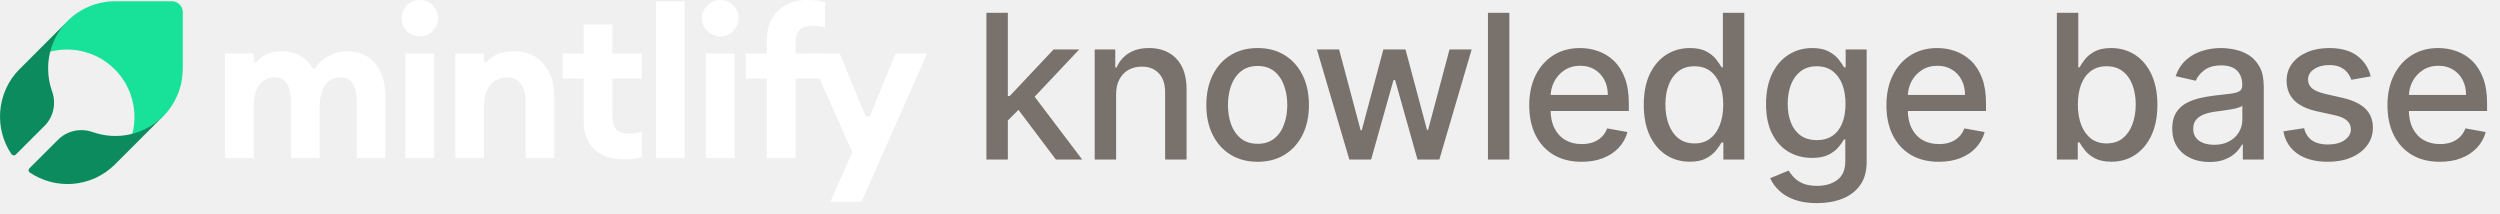
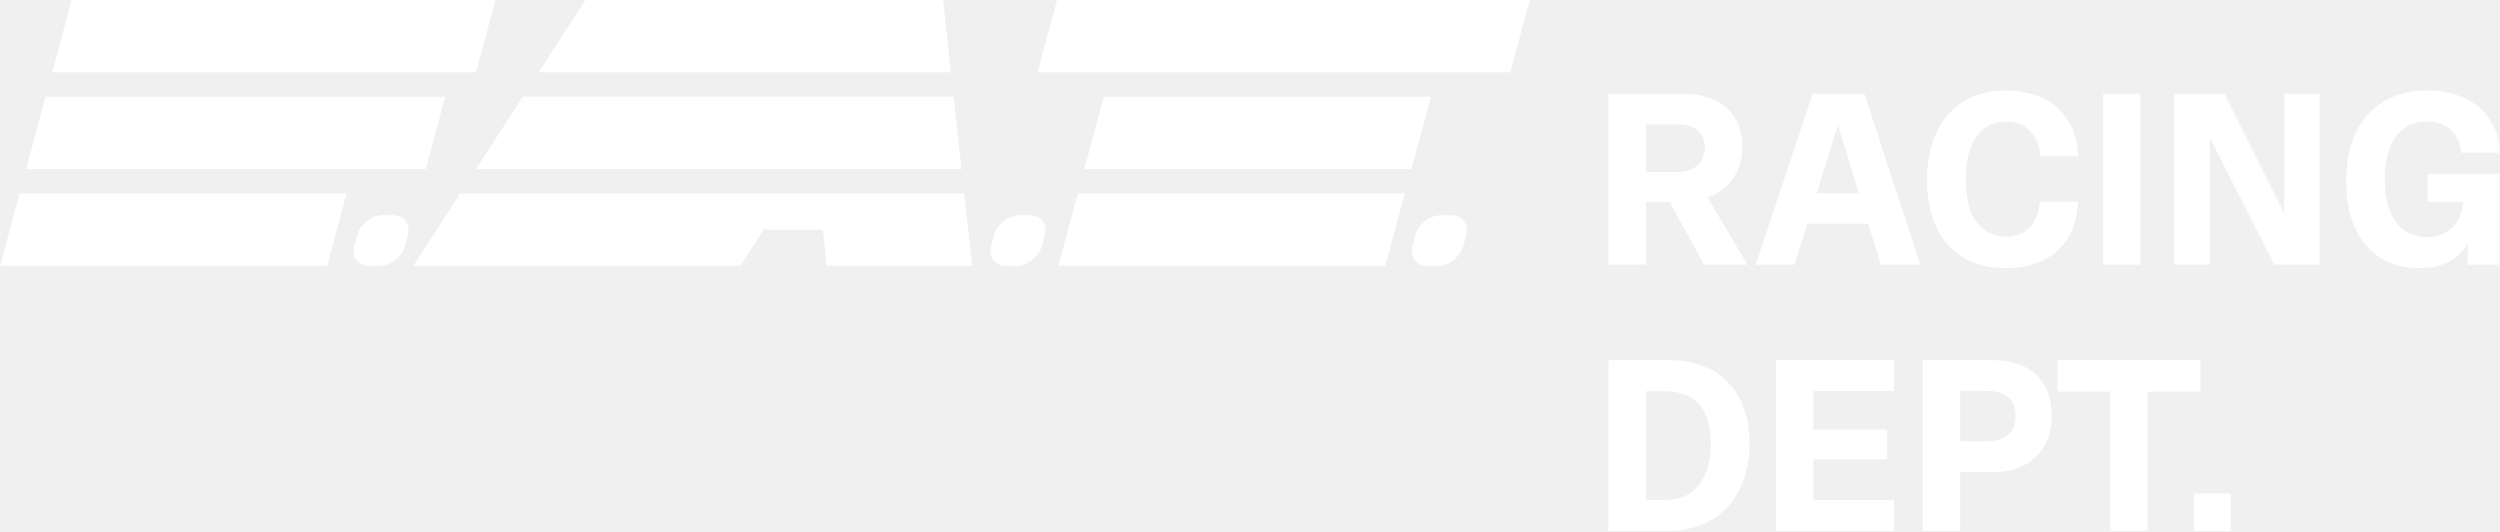
- <svg xmlns="http://www.w3.org/2000/svg" width="223" height="19" viewBox="0 0 223 19" fill="none">
-   <path d="M76.846 18H74.066L76.025 13.579L72.108 4.775H74.906L77.177 10.266C77.261 10.469 77.549 10.469 77.632 10.265L79.886 4.775H82.703L76.846 18Z" fill="white" />
-   <path d="M68.404 14.101V7.013H66.52V4.775H68.404V3.563C68.404 2.456 68.74 1.585 69.411 0.951C70.083 0.317 70.934 0 71.966 0C72.601 0 73.142 0.068 73.589 0.205V2.462C73.291 2.35 72.943 2.294 72.545 2.294C71.985 2.294 71.581 2.419 71.332 2.667C71.084 2.904 70.959 3.308 70.959 3.88V4.775H73.589V7.013H70.959V14.101H68.404Z" fill="white" />
-   <path d="M64.234 3.246C63.799 3.246 63.419 3.09 63.096 2.779C62.773 2.456 62.611 2.07 62.611 1.623C62.611 1.175 62.773 0.796 63.096 0.485C63.419 0.162 63.799 0 64.234 0C64.694 0 65.079 0.162 65.39 0.485C65.714 0.796 65.875 1.175 65.875 1.623C65.875 2.07 65.714 2.456 65.39 2.779C65.079 3.09 64.694 3.246 64.234 3.246ZM62.965 14.101V4.775H65.521V14.101H62.965Z" fill="white" />
-   <path d="M58.516 14.101V0.112H61.071V14.101H58.516Z" fill="white" />
-   <path d="M55.629 14.213C54.584 14.213 53.726 13.927 53.055 13.355C52.396 12.771 52.066 11.932 52.066 10.837V7.013H50.182V4.775H52.066V2.182H54.622V4.775H57.252V7.013H54.622V10.334C54.622 10.906 54.746 11.316 54.995 11.565C55.243 11.801 55.648 11.919 56.207 11.919C56.605 11.919 56.953 11.863 57.252 11.751V14.008C56.804 14.145 56.263 14.213 55.629 14.213Z" fill="white" />
-   <path d="M40.618 14.102V4.775H43.173V5.436C43.173 5.558 43.339 5.612 43.42 5.521C43.989 4.887 44.796 4.57 45.841 4.57C46.96 4.57 47.836 4.943 48.471 5.689C49.117 6.423 49.441 7.405 49.441 8.636V14.102H46.885V9.065C46.885 8.381 46.742 7.853 46.456 7.48C46.17 7.094 45.766 6.902 45.244 6.902C44.622 6.902 44.118 7.126 43.733 7.573C43.36 8.021 43.173 8.68 43.173 9.55V14.102H40.618Z" fill="white" />
-   <path d="M37.436 3.246C37.001 3.246 36.622 3.09 36.299 2.779C35.975 2.456 35.814 2.07 35.814 1.623C35.814 1.175 35.975 0.796 36.299 0.485C36.622 0.162 37.001 0 37.436 0C37.897 0 38.282 0.162 38.593 0.485C38.916 0.796 39.078 1.175 39.078 1.623C39.078 2.07 38.916 2.456 38.593 2.779C38.282 3.09 37.897 3.246 37.436 3.246ZM36.168 14.101V4.775H38.723V14.101H36.168Z" fill="white" />
-   <path d="M31.83 14.102V9.121C31.83 7.642 31.345 6.902 30.375 6.902C29.815 6.902 29.368 7.113 29.032 7.536C28.709 7.959 28.534 8.587 28.51 9.42V14.102H25.954V9.121C25.954 7.642 25.469 6.902 24.499 6.902C23.927 6.902 23.473 7.126 23.138 7.573C22.802 8.021 22.634 8.68 22.634 9.55V14.102H20.078V4.775H22.634V5.443C22.634 5.564 22.797 5.618 22.877 5.527C23.44 4.889 24.186 4.57 25.115 4.57C26.341 4.57 27.266 5.075 27.889 6.084C27.941 6.168 28.068 6.167 28.12 6.082C28.389 5.644 28.761 5.296 29.237 5.036C29.784 4.726 30.337 4.57 30.897 4.57C32.004 4.57 32.862 4.937 33.471 5.671C34.081 6.404 34.385 7.412 34.385 8.692V14.102H31.83Z" fill="white" />
-   <path d="M16.305 6.139V1.086C16.305 0.544 15.865 0.112 15.331 0.112H10.281C9.488 0.112 8.702 0.269 7.972 0.568C7.242 0.874 6.574 1.314 6.016 1.88L5.977 1.919C5.239 2.666 4.713 3.593 4.446 4.614C4.925 4.488 5.419 4.426 5.914 4.418C7.234 4.402 8.53 4.826 9.582 5.62C10.532 6.327 11.255 7.301 11.648 8.425C12.056 9.564 12.103 10.806 11.797 11.977C12.81 11.71 13.745 11.183 14.491 10.444L14.53 10.405C15.088 9.847 15.535 9.179 15.842 8.449C16.148 7.718 16.297 6.932 16.297 6.139H16.305Z" fill="#18E299" />
-   <path d="M4.295 6.053C4.303 4.503 4.921 3.016 6.008 1.904L1.807 6.108C1.791 6.124 1.775 6.131 1.76 6.147C0.735 7.165 0.117 8.527 0.015 9.967C-0.079 11.313 0.273 12.644 1.024 13.756C1.096 13.862 1.29 13.897 1.4 13.795L3.974 11.227C4.78 10.421 5.03 9.223 4.647 8.151C4.404 7.486 4.287 6.773 4.295 6.053Z" fill="#0C8C5E" />
-   <path d="M14.505 10.406C13.7 11.196 12.69 11.744 11.595 11.987C10.492 12.23 9.349 12.159 8.285 11.784C8.285 11.784 8.277 11.784 8.269 11.784C7.198 11.4 6 11.65 5.195 12.449L2.62 15.016C2.511 15.126 2.526 15.306 2.659 15.392C3.77 16.136 5.101 16.496 6.446 16.402C7.886 16.3 9.24 15.682 10.265 14.656L10.304 14.617L14.505 10.414V10.406Z" fill="#0C8C5E" />
-   <path d="M89.745 10.902L89.733 8.569H90.065L93.977 4.414H96.265L91.803 9.144H91.503L89.745 10.902ZM87.987 14.232V1.142H89.899V14.232H87.987ZM94.188 14.232L90.672 9.566L91.989 8.23L96.534 14.232H94.188ZM99.558 8.403V14.232H97.647V4.414H99.481V6.012H99.603C99.829 5.492 100.182 5.075 100.664 4.759C101.15 4.444 101.761 4.286 102.499 4.286C103.168 4.286 103.754 4.427 104.256 4.708C104.759 4.985 105.149 5.399 105.426 5.948C105.703 6.498 105.842 7.178 105.842 7.987V14.232H103.93V8.218C103.93 7.506 103.745 6.95 103.374 6.549C103.004 6.144 102.494 5.942 101.847 5.942C101.403 5.942 101.009 6.038 100.664 6.23C100.323 6.421 100.053 6.703 99.852 7.073C99.656 7.44 99.558 7.883 99.558 8.403ZM112.18 14.431C111.26 14.431 110.457 14.22 109.771 13.798C109.085 13.376 108.552 12.786 108.173 12.027C107.793 11.269 107.604 10.382 107.604 9.368C107.604 8.35 107.793 7.459 108.173 6.696C108.552 5.933 109.085 5.341 109.771 4.919C110.457 4.497 111.26 4.286 112.18 4.286C113.101 4.286 113.904 4.497 114.59 4.919C115.276 5.341 115.809 5.933 116.188 6.696C116.568 7.459 116.757 8.35 116.757 9.368C116.757 10.382 116.568 11.269 116.188 12.027C115.809 12.786 115.276 13.376 114.59 13.798C113.904 14.22 113.101 14.431 112.18 14.431ZM112.187 12.826C112.783 12.826 113.278 12.668 113.67 12.353C114.062 12.038 114.352 11.618 114.539 11.094C114.731 10.57 114.827 9.992 114.827 9.362C114.827 8.735 114.731 8.16 114.539 7.636C114.352 7.107 114.062 6.683 113.67 6.364C113.278 6.044 112.783 5.884 112.187 5.884C111.586 5.884 111.087 6.044 110.691 6.364C110.299 6.683 110.007 7.107 109.815 7.636C109.628 8.16 109.534 8.735 109.534 9.362C109.534 9.992 109.628 10.57 109.815 11.094C110.007 11.618 110.299 12.038 110.691 12.353C111.087 12.668 111.586 12.826 112.187 12.826ZM120.36 14.232L117.471 4.414H119.446L121.37 11.624H121.466L123.396 4.414H125.372L127.289 11.592H127.385L129.296 4.414H131.271L128.389 14.232H126.439L124.445 7.144H124.298L122.303 14.232H120.36ZM134.636 1.142V14.232H132.725V1.142H134.636ZM141.079 14.431C140.112 14.431 139.279 14.224 138.58 13.81C137.885 13.393 137.348 12.807 136.969 12.053C136.594 11.294 136.407 10.406 136.407 9.387C136.407 8.382 136.594 7.495 136.969 6.728C137.348 5.961 137.877 5.362 138.554 4.932C139.236 4.502 140.033 4.286 140.945 4.286C141.499 4.286 142.036 4.378 142.556 4.561C143.076 4.745 143.542 5.032 143.956 5.424C144.369 5.816 144.695 6.325 144.934 6.952C145.172 7.574 145.291 8.33 145.291 9.221V9.899H137.487V8.467H143.419C143.419 7.964 143.316 7.519 143.112 7.131C142.907 6.739 142.62 6.43 142.249 6.204C141.882 5.978 141.452 5.865 140.958 5.865C140.421 5.865 139.952 5.997 139.551 6.262C139.155 6.521 138.848 6.862 138.631 7.284C138.418 7.702 138.311 8.156 138.311 8.646V9.764C138.311 10.421 138.426 10.979 138.657 11.439C138.891 11.899 139.217 12.251 139.635 12.494C140.052 12.732 140.54 12.852 141.098 12.852C141.461 12.852 141.791 12.801 142.089 12.698C142.387 12.592 142.645 12.434 142.863 12.225C143.08 12.017 143.246 11.759 143.361 11.452L145.17 11.778C145.025 12.31 144.765 12.777 144.39 13.178C144.019 13.574 143.553 13.883 142.99 14.105C142.432 14.322 141.795 14.431 141.079 14.431ZM150.727 14.424C149.935 14.424 149.227 14.222 148.605 13.817C147.987 13.408 147.502 12.826 147.148 12.072C146.798 11.313 146.624 10.404 146.624 9.343C146.624 8.281 146.801 7.374 147.154 6.62C147.512 5.865 148.002 5.288 148.624 4.887C149.247 4.487 149.952 4.286 150.74 4.286C151.35 4.286 151.84 4.389 152.21 4.593C152.585 4.793 152.875 5.028 153.08 5.296C153.289 5.565 153.45 5.801 153.566 6.006H153.681V1.142H155.592V14.232H153.725V12.705H153.566C153.45 12.914 153.284 13.152 153.067 13.421C152.854 13.689 152.56 13.924 152.185 14.124C151.81 14.324 151.324 14.424 150.727 14.424ZM151.149 12.794C151.699 12.794 152.164 12.649 152.543 12.36C152.926 12.066 153.216 11.659 153.412 11.139C153.612 10.619 153.713 10.014 153.713 9.323C153.713 8.642 153.615 8.045 153.419 7.534C153.223 7.022 152.935 6.624 152.556 6.338C152.176 6.053 151.708 5.91 151.149 5.91C150.574 5.91 150.095 6.059 149.711 6.357C149.328 6.656 149.038 7.063 148.842 7.578C148.65 8.094 148.554 8.676 148.554 9.323C148.554 9.98 148.652 10.57 148.848 11.094C149.044 11.618 149.334 12.034 149.718 12.34C150.105 12.643 150.583 12.794 151.149 12.794ZM162.076 18.119C161.296 18.119 160.625 18.017 160.063 17.812C159.504 17.607 159.048 17.337 158.695 17C158.341 16.663 158.077 16.295 157.902 15.894L159.545 15.217C159.66 15.404 159.813 15.602 160.005 15.811C160.201 16.024 160.465 16.205 160.798 16.355C161.134 16.504 161.567 16.578 162.095 16.578C162.82 16.578 163.418 16.401 163.891 16.048C164.364 15.698 164.601 15.14 164.601 14.373V12.443H164.48C164.364 12.652 164.198 12.884 163.981 13.139C163.768 13.395 163.474 13.617 163.099 13.804C162.724 13.992 162.236 14.085 161.635 14.085C160.859 14.085 160.161 13.904 159.538 13.542C158.921 13.176 158.431 12.636 158.068 11.925C157.71 11.209 157.531 10.329 157.531 9.285C157.531 8.241 157.708 7.346 158.062 6.6C158.42 5.855 158.91 5.284 159.532 4.887C160.154 4.487 160.859 4.286 161.648 4.286C162.257 4.286 162.749 4.389 163.124 4.593C163.499 4.793 163.791 5.028 164 5.296C164.213 5.565 164.377 5.801 164.492 6.006H164.633V4.414H166.506V14.45C166.506 15.293 166.31 15.986 165.918 16.527C165.526 17.068 164.995 17.469 164.326 17.729C163.661 17.989 162.911 18.119 162.076 18.119ZM162.057 12.5C162.607 12.5 163.071 12.372 163.45 12.117C163.834 11.857 164.124 11.486 164.32 11.004C164.52 10.519 164.62 9.937 164.62 9.259C164.62 8.599 164.522 8.017 164.326 7.514C164.13 7.012 163.842 6.62 163.463 6.338C163.084 6.053 162.615 5.91 162.057 5.91C161.482 5.91 161.002 6.059 160.619 6.357C160.235 6.651 159.945 7.052 159.749 7.559C159.558 8.066 159.462 8.633 159.462 9.259C159.462 9.903 159.56 10.467 159.756 10.953C159.952 11.439 160.242 11.818 160.625 12.091C161.013 12.364 161.49 12.5 162.057 12.5ZM172.941 14.431C171.973 14.431 171.14 14.224 170.441 13.81C169.747 13.393 169.21 12.807 168.83 12.053C168.455 11.294 168.268 10.406 168.268 9.387C168.268 8.382 168.455 7.495 168.83 6.728C169.21 5.961 169.738 5.362 170.416 4.932C171.097 4.502 171.894 4.286 172.806 4.286C173.36 4.286 173.897 4.378 174.417 4.561C174.937 4.745 175.404 5.032 175.817 5.424C176.23 5.816 176.556 6.325 176.795 6.952C177.034 7.574 177.153 8.33 177.153 9.221V9.899H169.348V8.467H175.28C175.28 7.964 175.178 7.519 174.973 7.131C174.769 6.739 174.481 6.43 174.11 6.204C173.744 5.978 173.313 5.865 172.819 5.865C172.282 5.865 171.813 5.997 171.413 6.262C171.017 6.521 170.71 6.862 170.492 7.284C170.279 7.702 170.173 8.156 170.173 8.646V9.764C170.173 10.421 170.288 10.979 170.518 11.439C170.752 11.899 171.078 12.251 171.496 12.494C171.914 12.732 172.401 12.852 172.96 12.852C173.322 12.852 173.652 12.801 173.95 12.698C174.249 12.592 174.507 12.434 174.724 12.225C174.941 12.017 175.107 11.759 175.222 11.452L177.031 11.778C176.887 12.31 176.627 12.777 176.252 13.178C175.881 13.574 175.414 13.883 174.852 14.105C174.294 14.322 173.656 14.431 172.941 14.431ZM183.471 14.232V1.142H185.382V6.006H185.497C185.608 5.801 185.767 5.565 185.976 5.296C186.185 5.028 186.475 4.793 186.846 4.593C187.216 4.389 187.706 4.286 188.316 4.286C189.108 4.286 189.816 4.487 190.438 4.887C191.06 5.288 191.548 5.865 191.902 6.62C192.26 7.374 192.439 8.281 192.439 9.343C192.439 10.404 192.262 11.313 191.908 12.072C191.554 12.826 191.069 13.408 190.451 13.817C189.833 14.222 189.127 14.424 188.335 14.424C187.738 14.424 187.25 14.324 186.871 14.124C186.496 13.924 186.202 13.689 185.989 13.421C185.776 13.152 185.612 12.914 185.497 12.705H185.337V14.232H183.471ZM185.343 9.323C185.343 10.014 185.444 10.619 185.644 11.139C185.844 11.659 186.134 12.066 186.513 12.36C186.892 12.649 187.357 12.794 187.907 12.794C188.478 12.794 188.955 12.643 189.338 12.34C189.722 12.034 190.012 11.618 190.208 11.094C190.408 10.57 190.508 9.98 190.508 9.323C190.508 8.676 190.41 8.094 190.214 7.578C190.022 7.063 189.733 6.656 189.345 6.357C188.961 6.059 188.482 5.91 187.907 5.91C187.353 5.91 186.884 6.053 186.5 6.338C186.121 6.624 185.833 7.022 185.637 7.534C185.441 8.045 185.343 8.642 185.343 9.323ZM197.082 14.45C196.46 14.45 195.897 14.335 195.394 14.105C194.892 13.87 194.493 13.531 194.199 13.088C193.909 12.645 193.764 12.102 193.764 11.458C193.764 10.904 193.871 10.448 194.084 10.09C194.297 9.732 194.585 9.449 194.947 9.24C195.309 9.031 195.714 8.874 196.161 8.767C196.609 8.661 197.065 8.58 197.529 8.524C198.117 8.456 198.595 8.401 198.961 8.358C199.328 8.311 199.594 8.237 199.76 8.134C199.926 8.032 200.01 7.866 200.01 7.636V7.591C200.01 7.033 199.852 6.6 199.536 6.293C199.225 5.987 198.761 5.833 198.143 5.833C197.5 5.833 196.992 5.976 196.622 6.262C196.255 6.543 196.002 6.856 195.861 7.201L194.065 6.792C194.278 6.195 194.589 5.714 194.998 5.347C195.411 4.977 195.887 4.708 196.424 4.542C196.96 4.372 197.525 4.286 198.117 4.286C198.51 4.286 198.925 4.333 199.364 4.427C199.807 4.517 200.22 4.683 200.604 4.926C200.992 5.168 201.309 5.516 201.556 5.968C201.804 6.415 201.927 6.997 201.927 7.713V14.232H200.061V12.89H199.984C199.86 13.137 199.675 13.38 199.428 13.619C199.181 13.857 198.863 14.056 198.475 14.213C198.088 14.371 197.623 14.45 197.082 14.45ZM197.497 12.916C198.026 12.916 198.478 12.811 198.853 12.602C199.232 12.394 199.519 12.121 199.715 11.784C199.916 11.443 200.016 11.079 200.016 10.691V9.426C199.948 9.494 199.816 9.558 199.62 9.617C199.428 9.673 199.208 9.722 198.961 9.764C198.714 9.803 198.473 9.839 198.239 9.873C198.005 9.903 197.809 9.928 197.651 9.95C197.28 9.997 196.941 10.075 196.635 10.186C196.332 10.297 196.089 10.457 195.906 10.666C195.727 10.87 195.637 11.143 195.637 11.484C195.637 11.957 195.812 12.315 196.161 12.558C196.511 12.796 196.956 12.916 197.497 12.916ZM211.47 6.811L209.738 7.118C209.665 6.896 209.55 6.686 209.393 6.485C209.239 6.285 209.03 6.121 208.766 5.993C208.502 5.865 208.172 5.801 207.775 5.801C207.234 5.801 206.782 5.923 206.42 6.166C206.058 6.404 205.877 6.713 205.877 7.093C205.877 7.421 205.998 7.685 206.241 7.885C206.484 8.085 206.876 8.249 207.417 8.377L208.977 8.735C209.881 8.944 210.554 9.266 210.997 9.7C211.44 10.135 211.662 10.7 211.662 11.394C211.662 11.982 211.491 12.507 211.15 12.967C210.814 13.423 210.343 13.781 209.738 14.041C209.137 14.301 208.44 14.431 207.648 14.431C206.548 14.431 205.651 14.196 204.957 13.727C204.262 13.254 203.836 12.583 203.678 11.714L205.525 11.433C205.64 11.914 205.877 12.279 206.235 12.526C206.593 12.769 207.059 12.89 207.635 12.89C208.261 12.89 208.762 12.76 209.137 12.5C209.512 12.236 209.699 11.914 209.699 11.535C209.699 11.228 209.584 10.97 209.354 10.761C209.128 10.553 208.781 10.395 208.312 10.289L206.65 9.924C205.734 9.715 205.057 9.383 204.618 8.927C204.183 8.471 203.966 7.894 203.966 7.195C203.966 6.615 204.128 6.108 204.452 5.673C204.775 5.239 205.223 4.9 205.794 4.657C206.365 4.41 207.019 4.286 207.756 4.286C208.817 4.286 209.653 4.517 210.262 4.977C210.871 5.433 211.274 6.044 211.47 6.811ZM217.635 14.431C216.667 14.431 215.834 14.224 215.135 13.81C214.441 13.393 213.904 12.807 213.525 12.053C213.15 11.294 212.962 10.406 212.962 9.387C212.962 8.382 213.15 7.495 213.525 6.728C213.904 5.961 214.432 5.362 215.11 4.932C215.792 4.502 216.589 4.286 217.5 4.286C218.054 4.286 218.591 4.378 219.111 4.561C219.631 4.745 220.098 5.032 220.511 5.424C220.924 5.816 221.25 6.325 221.489 6.952C221.728 7.574 221.847 8.33 221.847 9.221V9.899H214.042V8.467H219.974C219.974 7.964 219.872 7.519 219.667 7.131C219.463 6.739 219.175 6.43 218.804 6.204C218.438 5.978 218.008 5.865 217.513 5.865C216.976 5.865 216.508 5.997 216.107 6.262C215.711 6.521 215.404 6.862 215.187 7.284C214.973 7.702 214.867 8.156 214.867 8.646V9.764C214.867 10.421 214.982 10.979 215.212 11.439C215.446 11.899 215.772 12.251 216.19 12.494C216.608 12.732 217.096 12.852 217.654 12.852C218.016 12.852 218.346 12.801 218.645 12.698C218.943 12.592 219.201 12.434 219.418 12.225C219.635 12.017 219.802 11.759 219.917 11.452L221.726 11.778C221.581 12.31 221.321 12.777 220.946 13.178C220.575 13.574 220.108 13.883 219.546 14.105C218.988 14.322 218.351 14.431 217.635 14.431Z" fill="#78716C" />
+ <svg xmlns="http://www.w3.org/2000/svg" id="Layer_1" viewBox="0 0 2048 435">
+   <defs>
+     <style>.cls-1{fill:#fff;}</style>
+   </defs>
+   <path class="cls-1" d="M376.97,158.51l-38.38,59.29h267.89l19.2-29.66h48.42l3.21,29.66h119.07l-6.47-59.29h-412.94ZM772.57,0h-292.95l-38.38,59.26h337.83l-6.47-59.26h-.02ZM781.23,79.19h-352.89l-38.38,59.28h397.77l-6.47-59.28h-.02ZM865.93,0l-15.94,59.26h387.23l15.94-59.26h-387.23ZM866.98,217.8h267.89l15.94-59.29h-267.89l-15.94,59.29ZM904.27,79.26l-15.94,59.26h267.89l15.94-59.26h-267.89ZM.09,217.8h267.89l15.96-59.29H16.03L.09,217.8ZM405.9,0H58.69l-15.94,59.26h347.21L405.9,0ZM21.41,138.52h327.37l15.94-59.26H37.37l-15.94,59.26h-.02Z" />
+   <path class="cls-1" d="M310.79,217.8h-8.33c-9.21,0-14.67-7.43-12.2-16.6l2.23-8.3c2.47-9.17,11.92-16.6,21.13-16.6h8.33c9.21,0,14.67,7.43,12.2,16.6l-2.23,8.3c-2.47,9.17-11.92,16.6-21.13,16.6Z" />
+   <path class="cls-1" d="M832.49,217.8h-8.33c-9.21,0-14.67-7.43-12.2-16.6l2.23-8.3c2.47-9.17,11.94-16.6,21.15-16.6h8.33c9.21,0,14.67,7.43,12.2,16.6l-2.23,8.3c-2.47,9.17-11.94,16.6-21.15,16.6Z" />
+   <path class="cls-1" d="M1177.69,217.8h-8.33c-9.21,0-14.67-7.43-12.2-16.6l2.23-8.3c2.47-9.17,11.94-16.6,21.15-16.6h8.33c9.21,0,14.68,7.43,12.2,16.6l-2.23,8.3c-2.47,9.17-11.94,16.6-21.15,16.6Z" />
+   <path class="cls-1" d="M1317.7,216.81V76.86h61.39c31.33,0,48.31,17.57,48.31,43.33,0,19.42-10.35,34.94-28.51,41.67l32.6,54.95h-35.53l-28.1-51.24h-19.52v51.24h-30.64ZM1348.34,140.98h24.69c14.64,0,23.53-7.42,23.53-20.4,0-12.1-8.4-18.74-22.65-18.74h-25.57v39.14ZM1438.22,216.81l46.65-139.95h42.46l45.77,139.95h-32.31l-10.34-33.57h-49.97l-10.45,33.57h-31.81ZM1488.19,158.45h34.65l-17.18-56.12-17.47,56.12ZM1642.69,219.64c-39.52,0-64.02-26.55-64.02-72.22s24.89-73.29,64.21-73.29c34.26,0,58.37,19.13,59.54,53.87h-31.03c-1.57-18.54-12.01-28.3-28.21-28.3-20.6,0-32.89,16.69-32.89,47.14s12.01,46.94,33.68,46.94c16.1,0,25.57-11.32,27.04-28.5h31.33c-1.96,36.6-25.86,54.36-59.63,54.36ZM1722.91,216.81V76.86h30.65v139.95h-30.65ZM1781.28,216.81V76.86h41.09l48.9,97.89v-97.89h28.89v139.95h-37.09l-52.79-104.14v104.14h-28.99ZM1982.03,219.64c-36.4,0-60.03-25.37-60.03-71.73s25.58-73.78,66.57-73.78c33.37,0,57.77,18.54,59.34,50.94h-31.81c-1.38-16.2-12.4-25.47-27.82-25.47-21.76,0-34.65,16.49-34.65,47.24s12.98,47.33,34.65,47.33c17.18,0,28.01-10.74,29.57-28.79h-29.28v-22.93h59.04v74.37h-26.05v-17.08c-8,13.18-20.99,19.91-39.53,19.91ZM1317.7,435v-139.95h49.77c42.36,0,65.78,27.52,65.78,68.22,0,43.04-25.76,71.73-67.14,71.73h-48.4ZM1348.34,409.53h16.01c26.93,0,37.28-22.06,37.28-46.26,0-25.77-11.42-42.75-37.48-42.75h-15.81v89.01ZM1454.92,435v-139.95h96.62v25.28h-65.98v31.62h60.42v24.4h-60.42v33.28h66.07v25.38h-96.71ZM1575.16,435v-139.95h57.48c31.14,0,48.21,17.47,48.21,45.58s-18.64,46.07-47.53,46.07h-27.52v48.31h-30.64ZM1605.8,361.51h21.85c14.74,0,23.53-7.03,23.53-20.89s-8.68-20.4-23.42-20.4h-21.96v41.28ZM1728.77,435v-114.19h-43.23v-25.77h117.01v25.77h-43.23v114.19h-30.55ZM1797.28,435v-30.74h30.25v30.74h-30.25Z" />
</svg>
